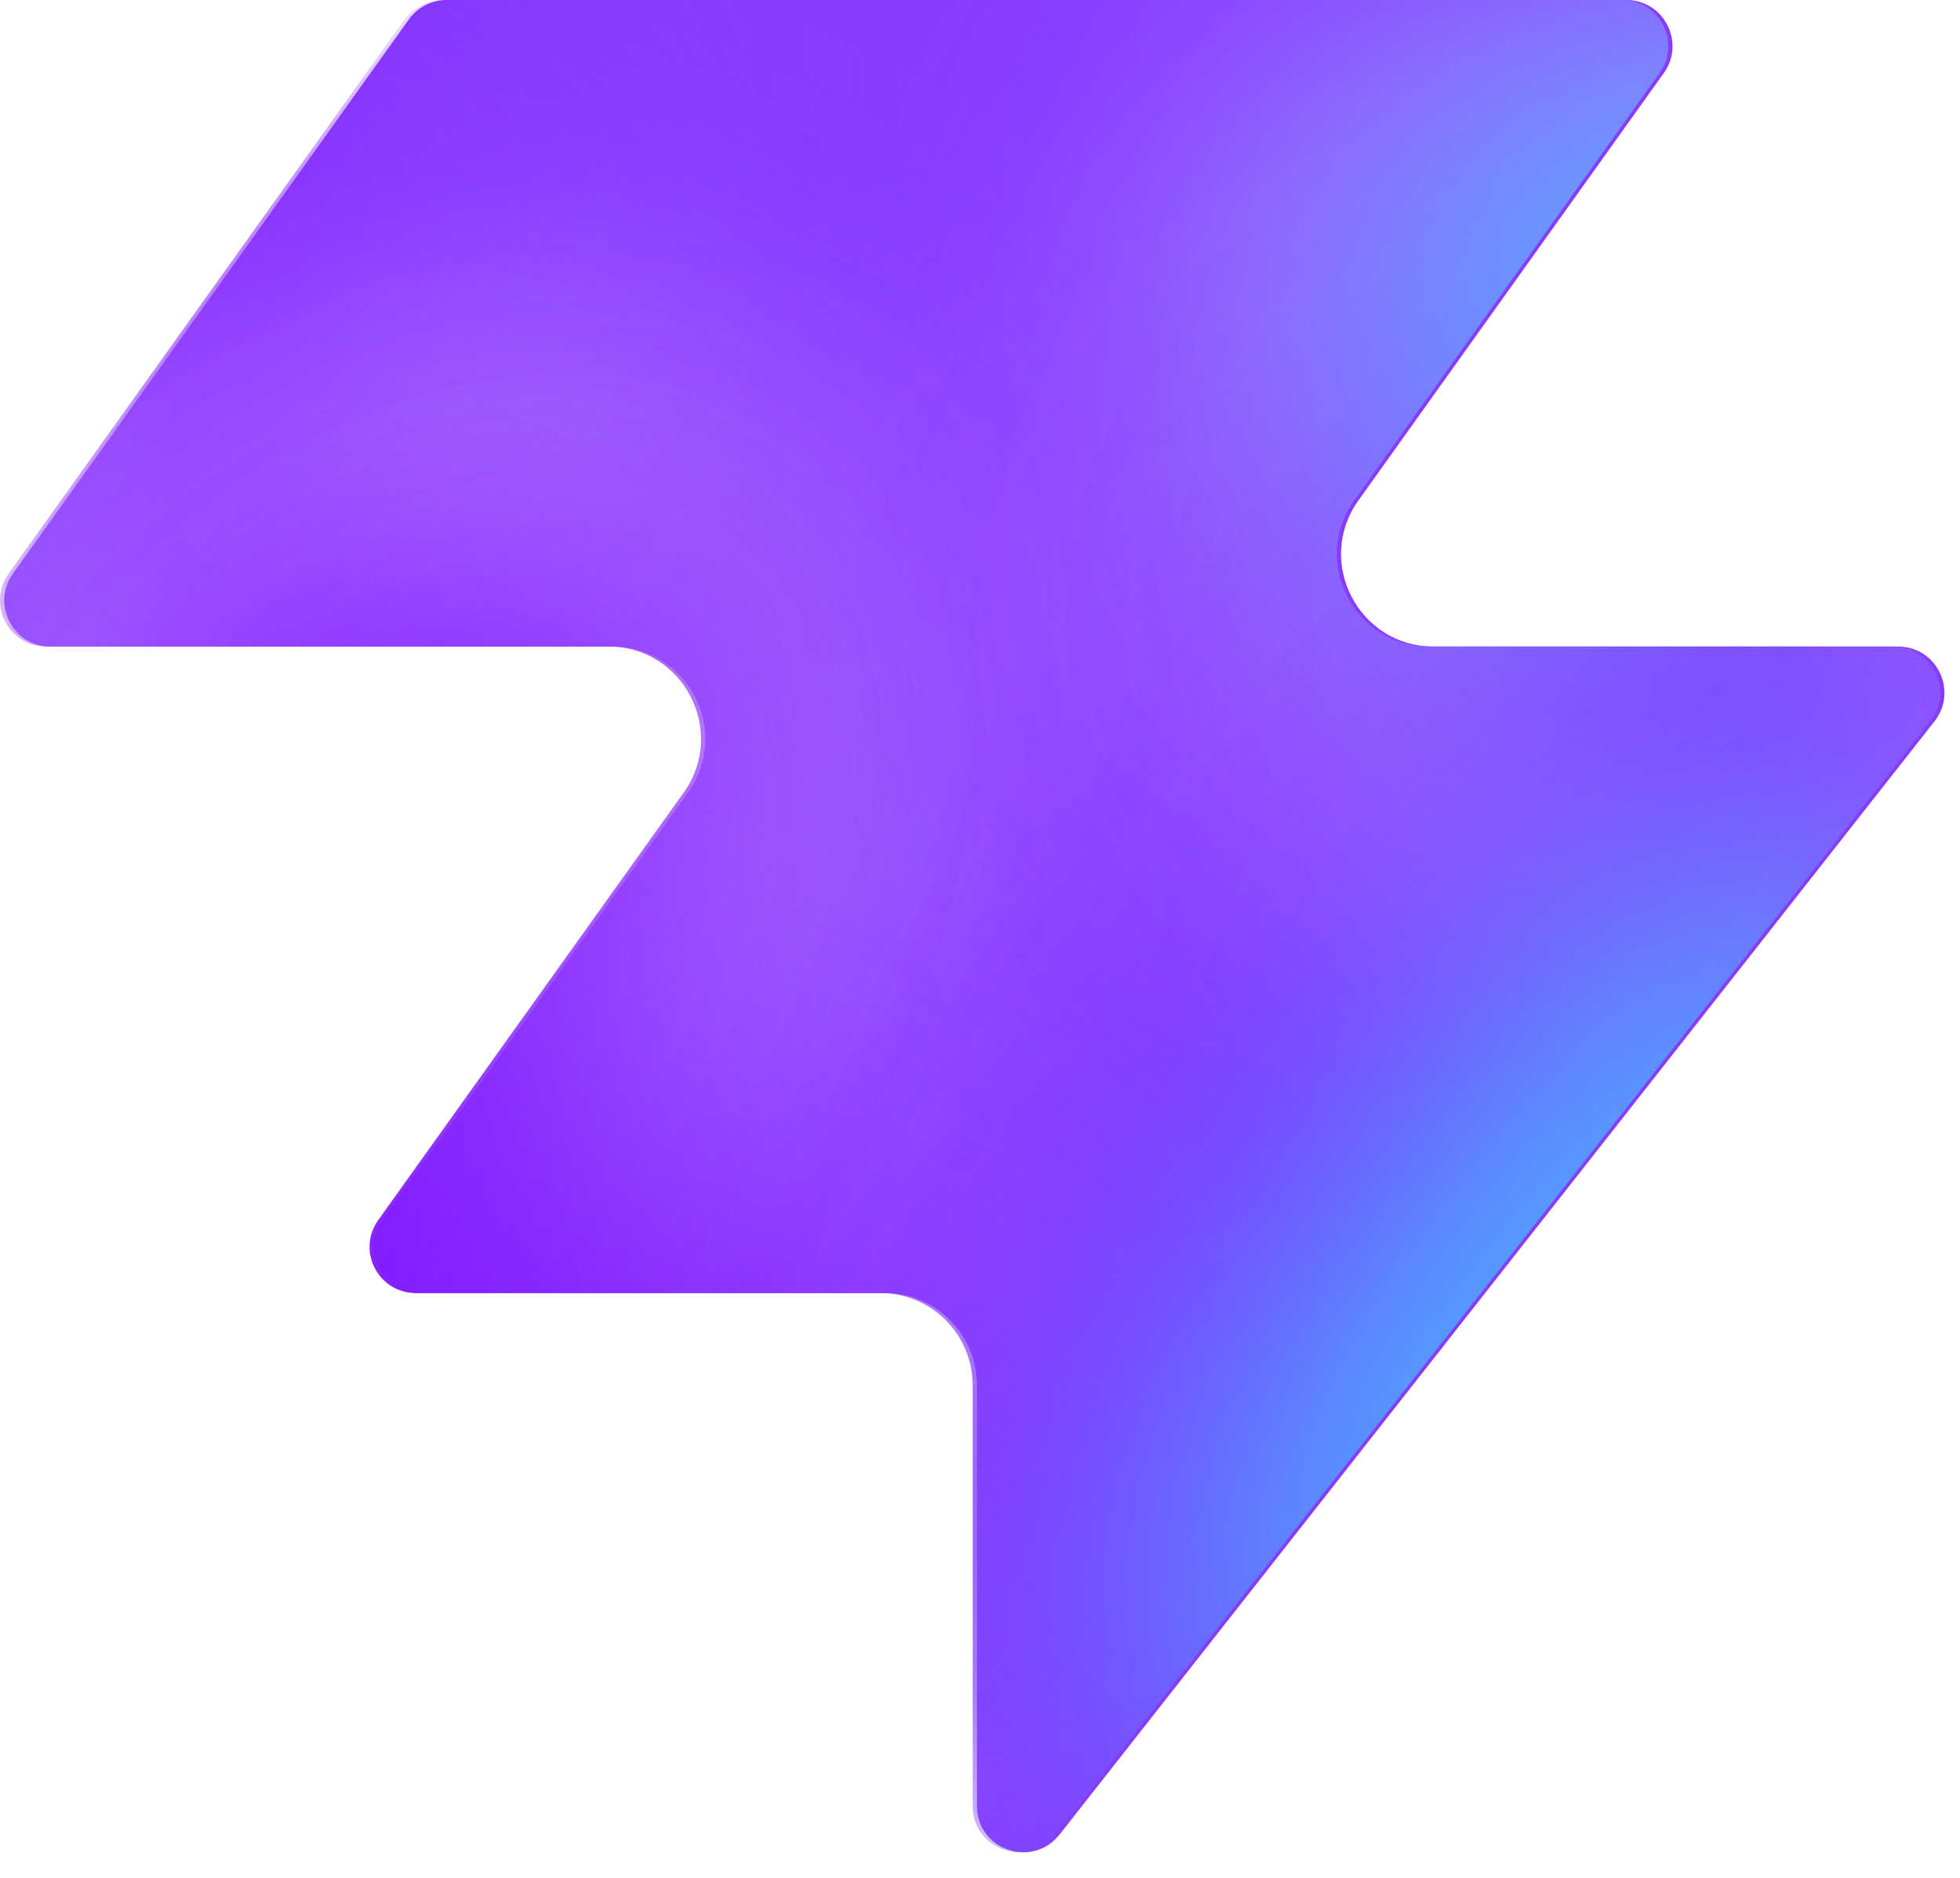
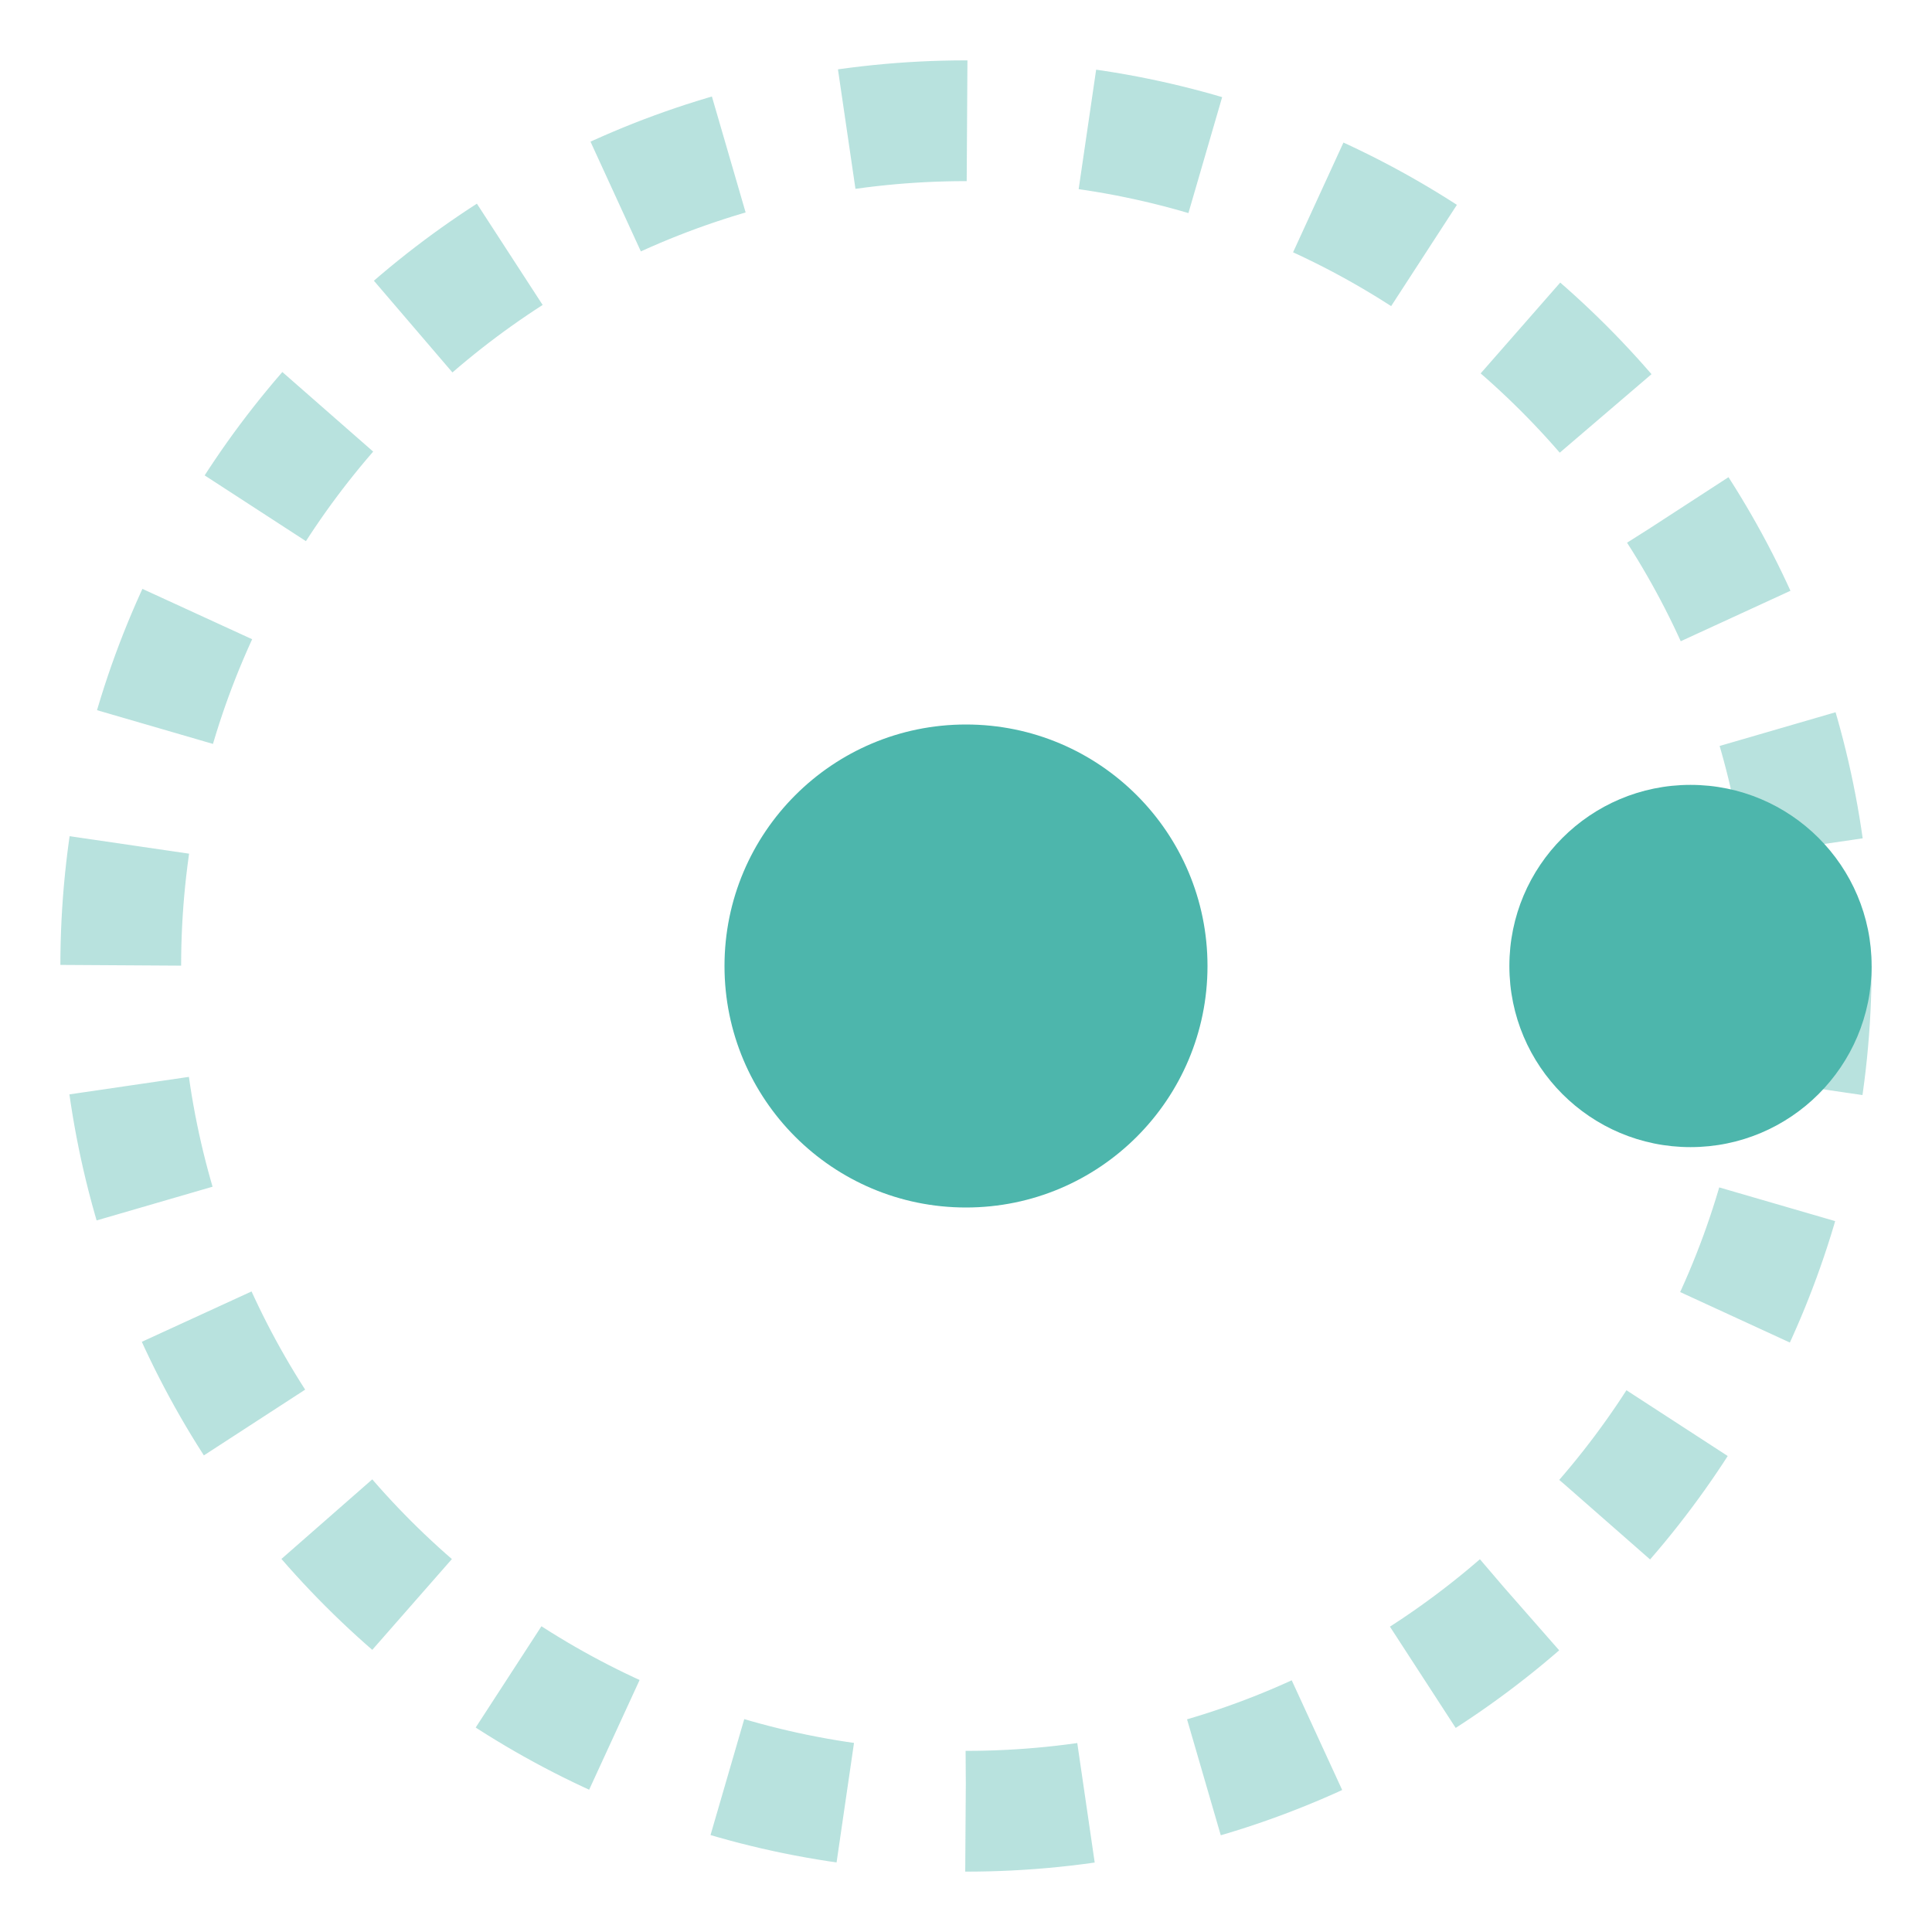
- <svg xmlns="http://www.w3.org/2000/svg" width="48" height="46" fill="none" viewBox="0 0 48 46">
-   <path fill="#863bff" d="M25.946 44.938c-.664.845-2.021.375-2.021-.698V33.937a2.26 2.26 0 0 0-2.262-2.262H10.287c-.92 0-1.456-1.04-.92-1.788l7.48-10.471c1.07-1.497 0-3.578-1.842-3.578H1.237c-.92 0-1.456-1.04-.92-1.788L10.013.474c.214-.297.556-.474.92-.474h28.894c.92 0 1.456 1.04.92 1.788l-7.48 10.471c-1.07 1.498 0 3.579 1.842 3.579h11.377c.943 0 1.473 1.088.89 1.83L25.947 44.94z" style="fill:#863bff;fill:color(display-p3 .525 .23 1);fill-opacity:1" />
-   <mask id="a" width="48" height="46" x="0" y="0" maskUnits="userSpaceOnUse" style="mask-type:alpha">
-     <path fill="#000" d="M25.842 44.938c-.664.844-2.021.375-2.021-.698V33.937a2.26 2.26 0 0 0-2.262-2.262H10.183c-.92 0-1.456-1.04-.92-1.788l7.48-10.471c1.07-1.498 0-3.579-1.842-3.579H1.133c-.92 0-1.456-1.04-.92-1.787L9.91.473c.214-.297.556-.474.92-.474h28.894c.92 0 1.456 1.04.92 1.788l-7.48 10.471c-1.07 1.498 0 3.578 1.842 3.578h11.377c.943 0 1.473 1.088.89 1.832L25.843 44.94z" style="fill:#000;fill-opacity:1" />
-   </mask>
-   <g mask="url(#a)">
-     <g filter="url(#b)">
-       <ellipse cx="5.508" cy="14.704" fill="#ede6ff" rx="5.508" ry="14.704" style="fill:#ede6ff;fill:color(display-p3 .927 .903 1);fill-opacity:1" transform="matrix(.00324 1 1 -.00324 -4.47 31.516)" />
-     </g>
-     <g filter="url(#c)">
-       <ellipse cx="10.399" cy="29.851" fill="#ede6ff" rx="10.399" ry="29.851" style="fill:#ede6ff;fill:color(display-p3 .927 .903 1);fill-opacity:1" transform="matrix(.00324 1 1 -.00324 -39.328 7.883)" />
-     </g>
-     <g filter="url(#d)">
-       <ellipse cx="5.508" cy="30.487" fill="#7e14ff" rx="5.508" ry="30.487" style="fill:#7e14ff;fill:color(display-p3 .492 .077 1);fill-opacity:1" transform="rotate(89.814 -25.913 -14.639)scale(1 -1)" />
-     </g>
-     <g filter="url(#e)">
-       <ellipse cx="5.508" cy="30.599" fill="#7e14ff" rx="5.508" ry="30.599" style="fill:#7e14ff;fill:color(display-p3 .492 .077 1);fill-opacity:1" transform="rotate(89.814 -32.644 -3.334)scale(1 -1)" />
-     </g>
-     <g filter="url(#f)">
-       <ellipse cx="5.508" cy="30.599" fill="#7e14ff" rx="5.508" ry="30.599" style="fill:#7e14ff;fill:color(display-p3 .492 .077 1);fill-opacity:1" transform="matrix(.00324 1 1 -.00324 -34.34 30.47)" />
-     </g>
-     <g filter="url(#g)">
-       <ellipse cx="14.072" cy="22.078" fill="#ede6ff" rx="14.072" ry="22.078" style="fill:#ede6ff;fill:color(display-p3 .927 .903 1);fill-opacity:1" transform="rotate(93.35 24.506 48.493)scale(-1 1)" />
-     </g>
-     <g filter="url(#h)">
-       <ellipse cx="3.47" cy="21.501" fill="#7e14ff" rx="3.47" ry="21.501" style="fill:#7e14ff;fill:color(display-p3 .492 .077 1);fill-opacity:1" transform="rotate(89.009 28.708 47.59)scale(-1 1)" />
-     </g>
-     <g filter="url(#i)">
-       <ellipse cx="3.47" cy="21.501" fill="#7e14ff" rx="3.47" ry="21.501" style="fill:#7e14ff;fill:color(display-p3 .492 .077 1);fill-opacity:1" transform="rotate(89.009 28.708 47.59)scale(-1 1)" />
-     </g>
-     <g filter="url(#j)">
-       <ellipse cx=".387" cy="8.972" fill="#7e14ff" rx="4.407" ry="29.108" style="fill:#7e14ff;fill:color(display-p3 .492 .077 1);fill-opacity:1" transform="rotate(39.51 .387 8.972)" />
-     </g>
-     <g filter="url(#k)">
-       <ellipse cx="47.523" cy="-6.092" fill="#7e14ff" rx="4.407" ry="29.108" style="fill:#7e14ff;fill:color(display-p3 .492 .077 1);fill-opacity:1" transform="rotate(37.892 47.523 -6.092)" />
-     </g>
-     <g filter="url(#l)">
-       <ellipse cx="41.412" cy="6.333" fill="#47bfff" rx="5.971" ry="9.665" style="fill:#47bfff;fill:color(display-p3 .28 .748 1);fill-opacity:1" transform="rotate(37.892 41.412 6.333)" />
-     </g>
-     <g filter="url(#m)">
-       <ellipse cx="-1.879" cy="38.332" fill="#7e14ff" rx="4.407" ry="29.108" style="fill:#7e14ff;fill:color(display-p3 .492 .077 1);fill-opacity:1" transform="rotate(37.892 -1.88 38.332)" />
-     </g>
-     <g filter="url(#n)">
-       <ellipse cx="-1.879" cy="38.332" fill="#7e14ff" rx="4.407" ry="29.108" style="fill:#7e14ff;fill:color(display-p3 .492 .077 1);fill-opacity:1" transform="rotate(37.892 -1.88 38.332)" />
-     </g>
-     <g filter="url(#o)">
-       <ellipse cx="35.651" cy="29.907" fill="#7e14ff" rx="4.407" ry="29.108" style="fill:#7e14ff;fill:color(display-p3 .492 .077 1);fill-opacity:1" transform="rotate(37.892 35.651 29.907)" />
-     </g>
-     <g filter="url(#p)">
-       <ellipse cx="38.418" cy="32.4" fill="#47bfff" rx="5.971" ry="15.297" style="fill:#47bfff;fill:color(display-p3 .28 .748 1);fill-opacity:1" transform="rotate(37.892 38.418 32.4)" />
-     </g>
-   </g>
-   <defs>
-     <filter id="b" width="60.045" height="41.654" x="-19.77" y="16.149" color-interpolation-filters="sRGB" filterUnits="userSpaceOnUse">
-       <feFlood flood-opacity="0" result="BackgroundImageFix" />
-       <feBlend in="SourceGraphic" in2="BackgroundImageFix" result="shape" />
-       <feGaussianBlur result="effect1_foregroundBlur_2002_17158" stdDeviation="7.659" />
-     </filter>
-     <filter id="c" width="90.34" height="51.437" x="-54.613" y="-7.533" color-interpolation-filters="sRGB" filterUnits="userSpaceOnUse">
-       <feFlood flood-opacity="0" result="BackgroundImageFix" />
-       <feBlend in="SourceGraphic" in2="BackgroundImageFix" result="shape" />
-       <feGaussianBlur result="effect1_foregroundBlur_2002_17158" stdDeviation="7.659" />
-     </filter>
-     <filter id="d" width="79.355" height="29.4" x="-49.64" y="2.03" color-interpolation-filters="sRGB" filterUnits="userSpaceOnUse">
-       <feFlood flood-opacity="0" result="BackgroundImageFix" />
-       <feBlend in="SourceGraphic" in2="BackgroundImageFix" result="shape" />
-       <feGaussianBlur result="effect1_foregroundBlur_2002_17158" stdDeviation="4.596" />
-     </filter>
-     <filter id="e" width="79.579" height="29.4" x="-45.045" y="20.029" color-interpolation-filters="sRGB" filterUnits="userSpaceOnUse">
-       <feFlood flood-opacity="0" result="BackgroundImageFix" />
-       <feBlend in="SourceGraphic" in2="BackgroundImageFix" result="shape" />
-       <feGaussianBlur result="effect1_foregroundBlur_2002_17158" stdDeviation="4.596" />
-     </filter>
-     <filter id="f" width="79.579" height="29.4" x="-43.513" y="21.178" color-interpolation-filters="sRGB" filterUnits="userSpaceOnUse">
-       <feFlood flood-opacity="0" result="BackgroundImageFix" />
-       <feBlend in="SourceGraphic" in2="BackgroundImageFix" result="shape" />
-       <feGaussianBlur result="effect1_foregroundBlur_2002_17158" stdDeviation="4.596" />
-     </filter>
-     <filter id="g" width="74.749" height="58.852" x="15.756" y="-17.901" color-interpolation-filters="sRGB" filterUnits="userSpaceOnUse">
-       <feFlood flood-opacity="0" result="BackgroundImageFix" />
-       <feBlend in="SourceGraphic" in2="BackgroundImageFix" result="shape" />
-       <feGaussianBlur result="effect1_foregroundBlur_2002_17158" stdDeviation="7.659" />
-     </filter>
-     <filter id="h" width="61.377" height="25.362" x="23.548" y="2.284" color-interpolation-filters="sRGB" filterUnits="userSpaceOnUse">
-       <feFlood flood-opacity="0" result="BackgroundImageFix" />
-       <feBlend in="SourceGraphic" in2="BackgroundImageFix" result="shape" />
-       <feGaussianBlur result="effect1_foregroundBlur_2002_17158" stdDeviation="4.596" />
-     </filter>
-     <filter id="i" width="61.377" height="25.362" x="23.548" y="2.284" color-interpolation-filters="sRGB" filterUnits="userSpaceOnUse">
-       <feFlood flood-opacity="0" result="BackgroundImageFix" />
-       <feBlend in="SourceGraphic" in2="BackgroundImageFix" result="shape" />
-       <feGaussianBlur result="effect1_foregroundBlur_2002_17158" stdDeviation="4.596" />
-     </filter>
-     <filter id="j" width="56.045" height="63.649" x="-27.636" y="-22.853" color-interpolation-filters="sRGB" filterUnits="userSpaceOnUse">
-       <feFlood flood-opacity="0" result="BackgroundImageFix" />
-       <feBlend in="SourceGraphic" in2="BackgroundImageFix" result="shape" />
-       <feGaussianBlur result="effect1_foregroundBlur_2002_17158" stdDeviation="4.596" />
-     </filter>
-     <filter id="k" width="54.814" height="64.646" x="20.116" y="-38.415" color-interpolation-filters="sRGB" filterUnits="userSpaceOnUse">
-       <feFlood flood-opacity="0" result="BackgroundImageFix" />
-       <feBlend in="SourceGraphic" in2="BackgroundImageFix" result="shape" />
-       <feGaussianBlur result="effect1_foregroundBlur_2002_17158" stdDeviation="4.596" />
-     </filter>
-     <filter id="l" width="33.541" height="35.313" x="24.641" y="-11.323" color-interpolation-filters="sRGB" filterUnits="userSpaceOnUse">
-       <feFlood flood-opacity="0" result="BackgroundImageFix" />
-       <feBlend in="SourceGraphic" in2="BackgroundImageFix" result="shape" />
-       <feGaussianBlur result="effect1_foregroundBlur_2002_17158" stdDeviation="4.596" />
-     </filter>
-     <filter id="m" width="54.814" height="64.646" x="-29.286" y="6.009" color-interpolation-filters="sRGB" filterUnits="userSpaceOnUse">
-       <feFlood flood-opacity="0" result="BackgroundImageFix" />
-       <feBlend in="SourceGraphic" in2="BackgroundImageFix" result="shape" />
-       <feGaussianBlur result="effect1_foregroundBlur_2002_17158" stdDeviation="4.596" />
-     </filter>
-     <filter id="n" width="54.814" height="64.646" x="-29.286" y="6.009" color-interpolation-filters="sRGB" filterUnits="userSpaceOnUse">
-       <feFlood flood-opacity="0" result="BackgroundImageFix" />
-       <feBlend in="SourceGraphic" in2="BackgroundImageFix" result="shape" />
-       <feGaussianBlur result="effect1_foregroundBlur_2002_17158" stdDeviation="4.596" />
-     </filter>
-     <filter id="o" width="54.814" height="64.646" x="8.244" y="-2.416" color-interpolation-filters="sRGB" filterUnits="userSpaceOnUse">
-       <feFlood flood-opacity="0" result="BackgroundImageFix" />
-       <feBlend in="SourceGraphic" in2="BackgroundImageFix" result="shape" />
-       <feGaussianBlur result="effect1_foregroundBlur_2002_17158" stdDeviation="4.596" />
-     </filter>
-     <filter id="p" width="39.409" height="43.623" x="18.713" y="10.588" color-interpolation-filters="sRGB" filterUnits="userSpaceOnUse">
-       <feFlood flood-opacity="0" result="BackgroundImageFix" />
-       <feBlend in="SourceGraphic" in2="BackgroundImageFix" result="shape" />
-       <feGaussianBlur result="effect1_foregroundBlur_2002_17158" stdDeviation="4.596" />
-     </filter>
-   </defs>
+ <svg xmlns="http://www.w3.org/2000/svg" viewBox="0 0 32 32" fill="none">
+   <circle cx="16" cy="16" r="14" stroke="#4db6ac" stroke-width="2" stroke-dasharray="2 2" opacity="0.4" />
+   <circle cx="16" cy="16" r="4" fill="#4db6ac" />
+   <circle cx="28" cy="16" r="3" fill="#4db6ac">
+     <animateAttribute attributeName="opacity" values="1;0.3;1" dur="2s" repeatCount="indefinite" />
+   </circle>
</svg>
